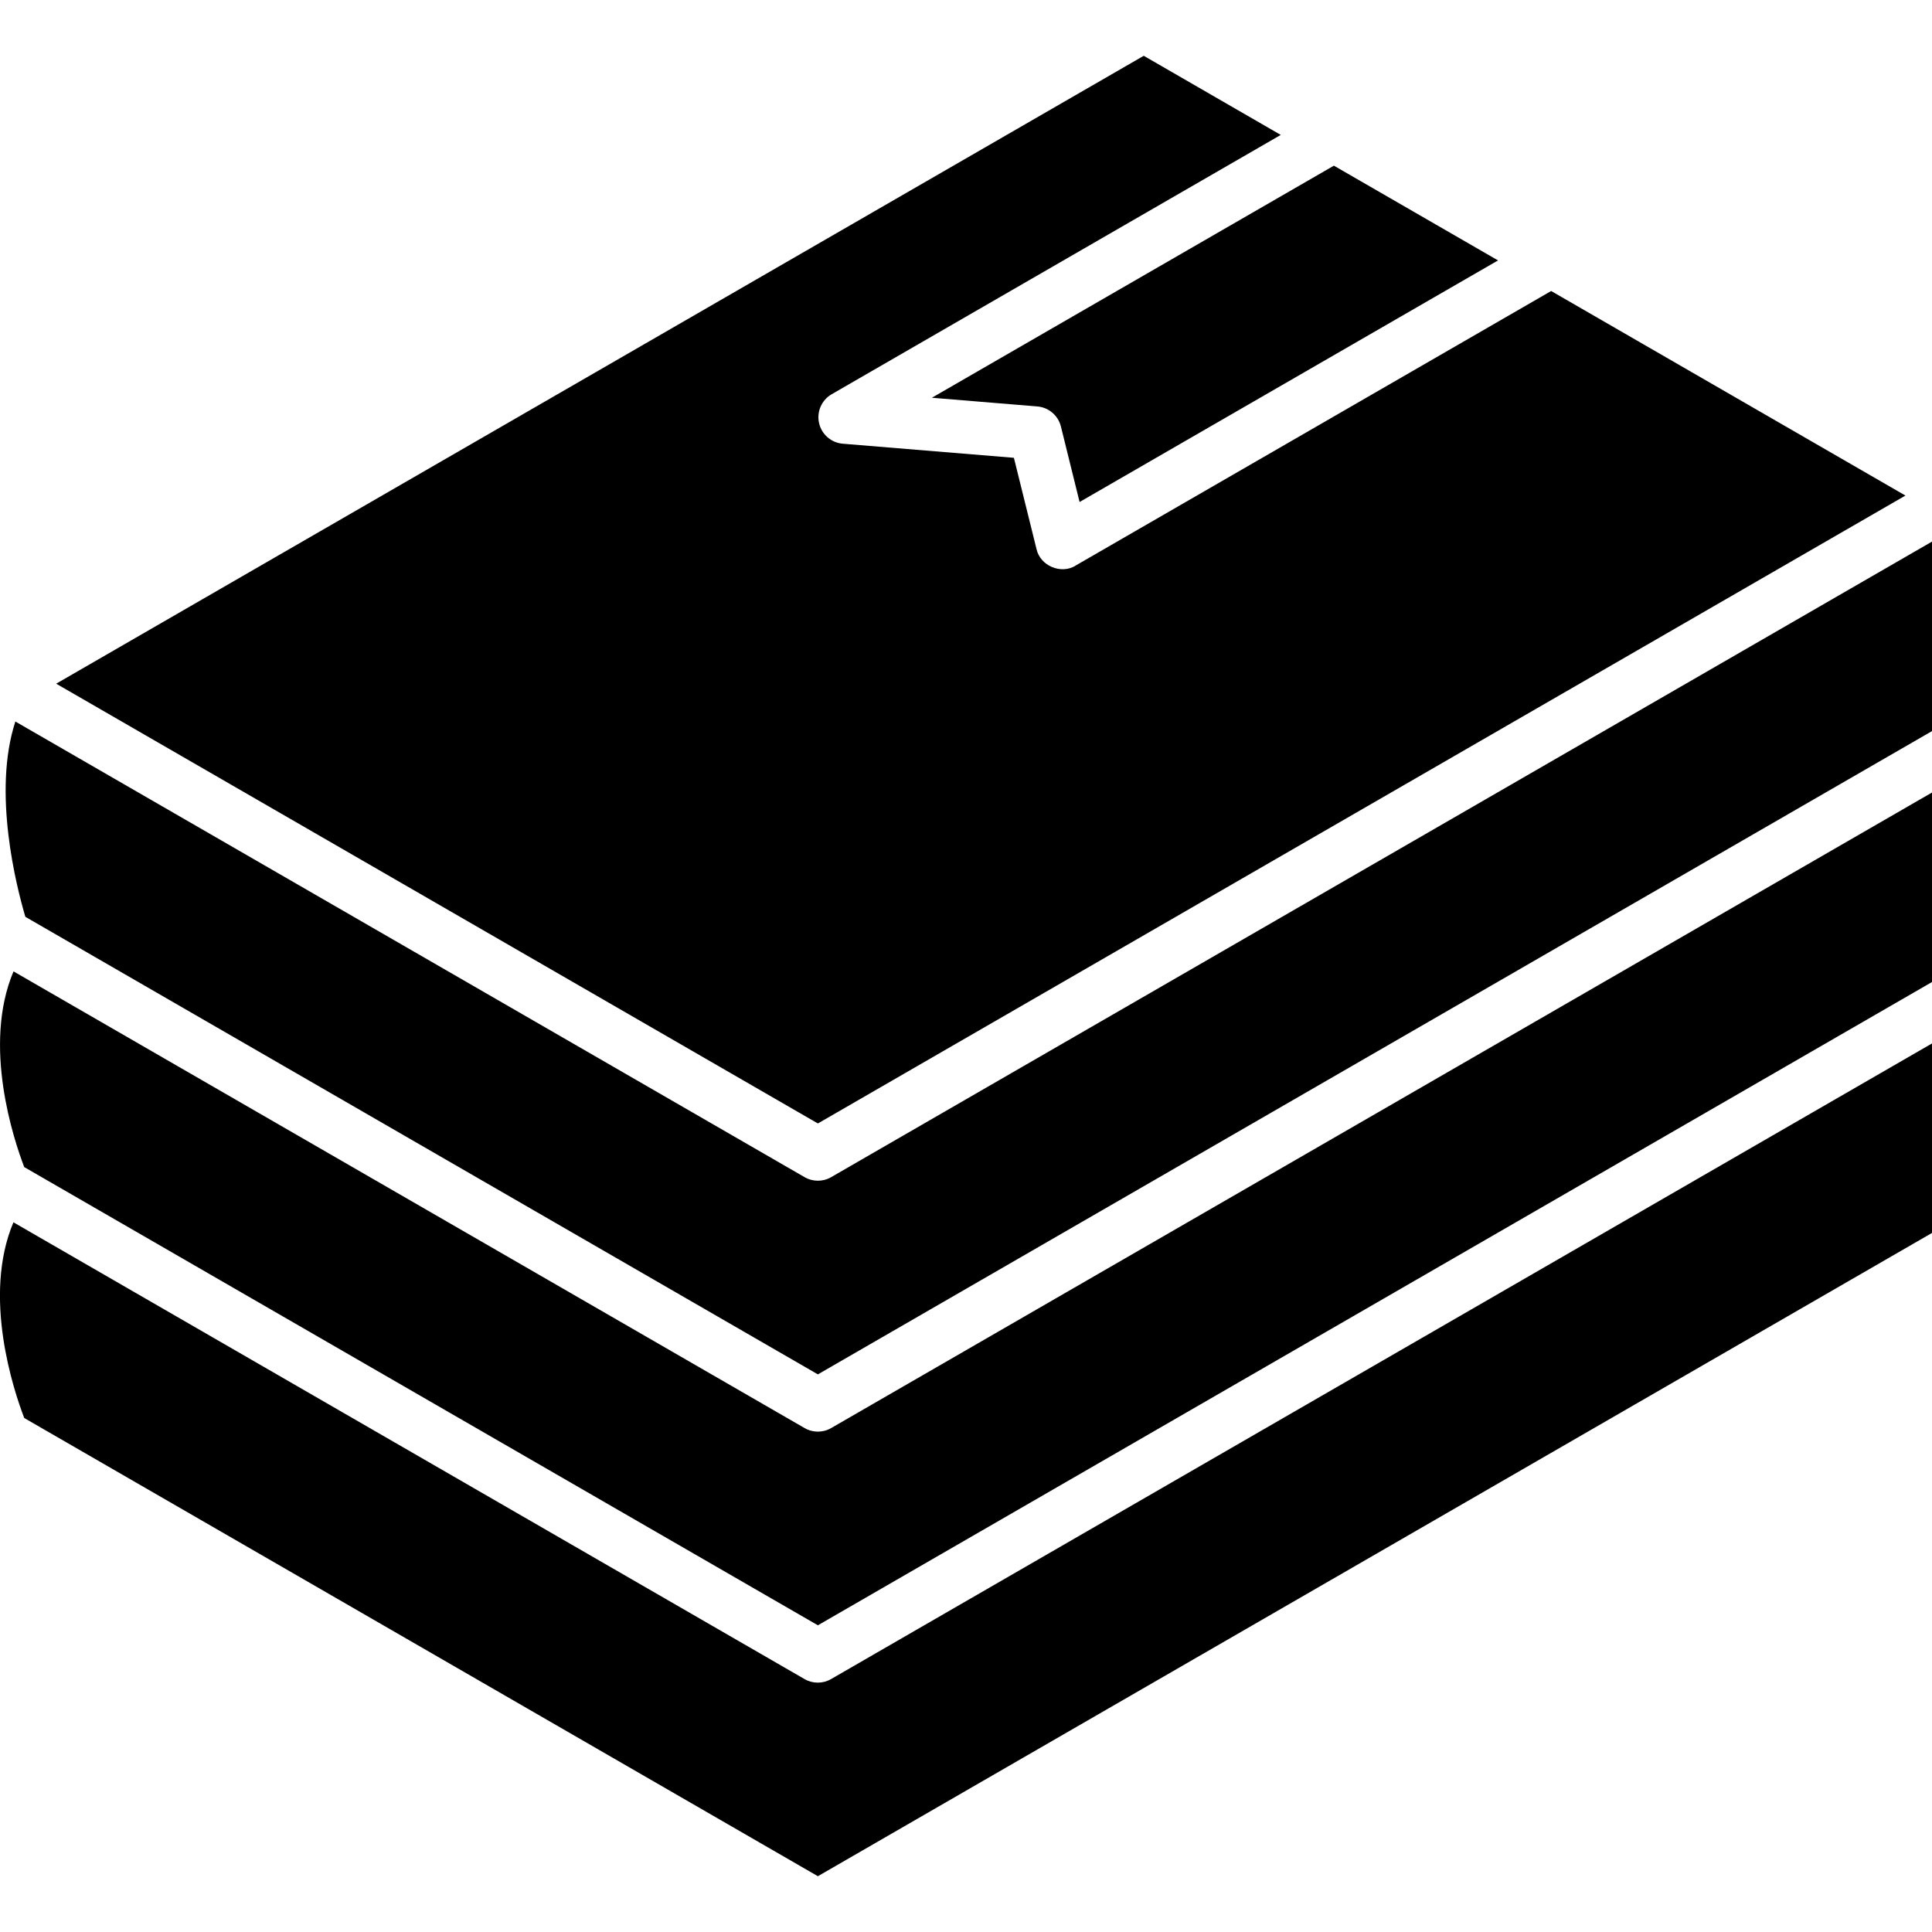
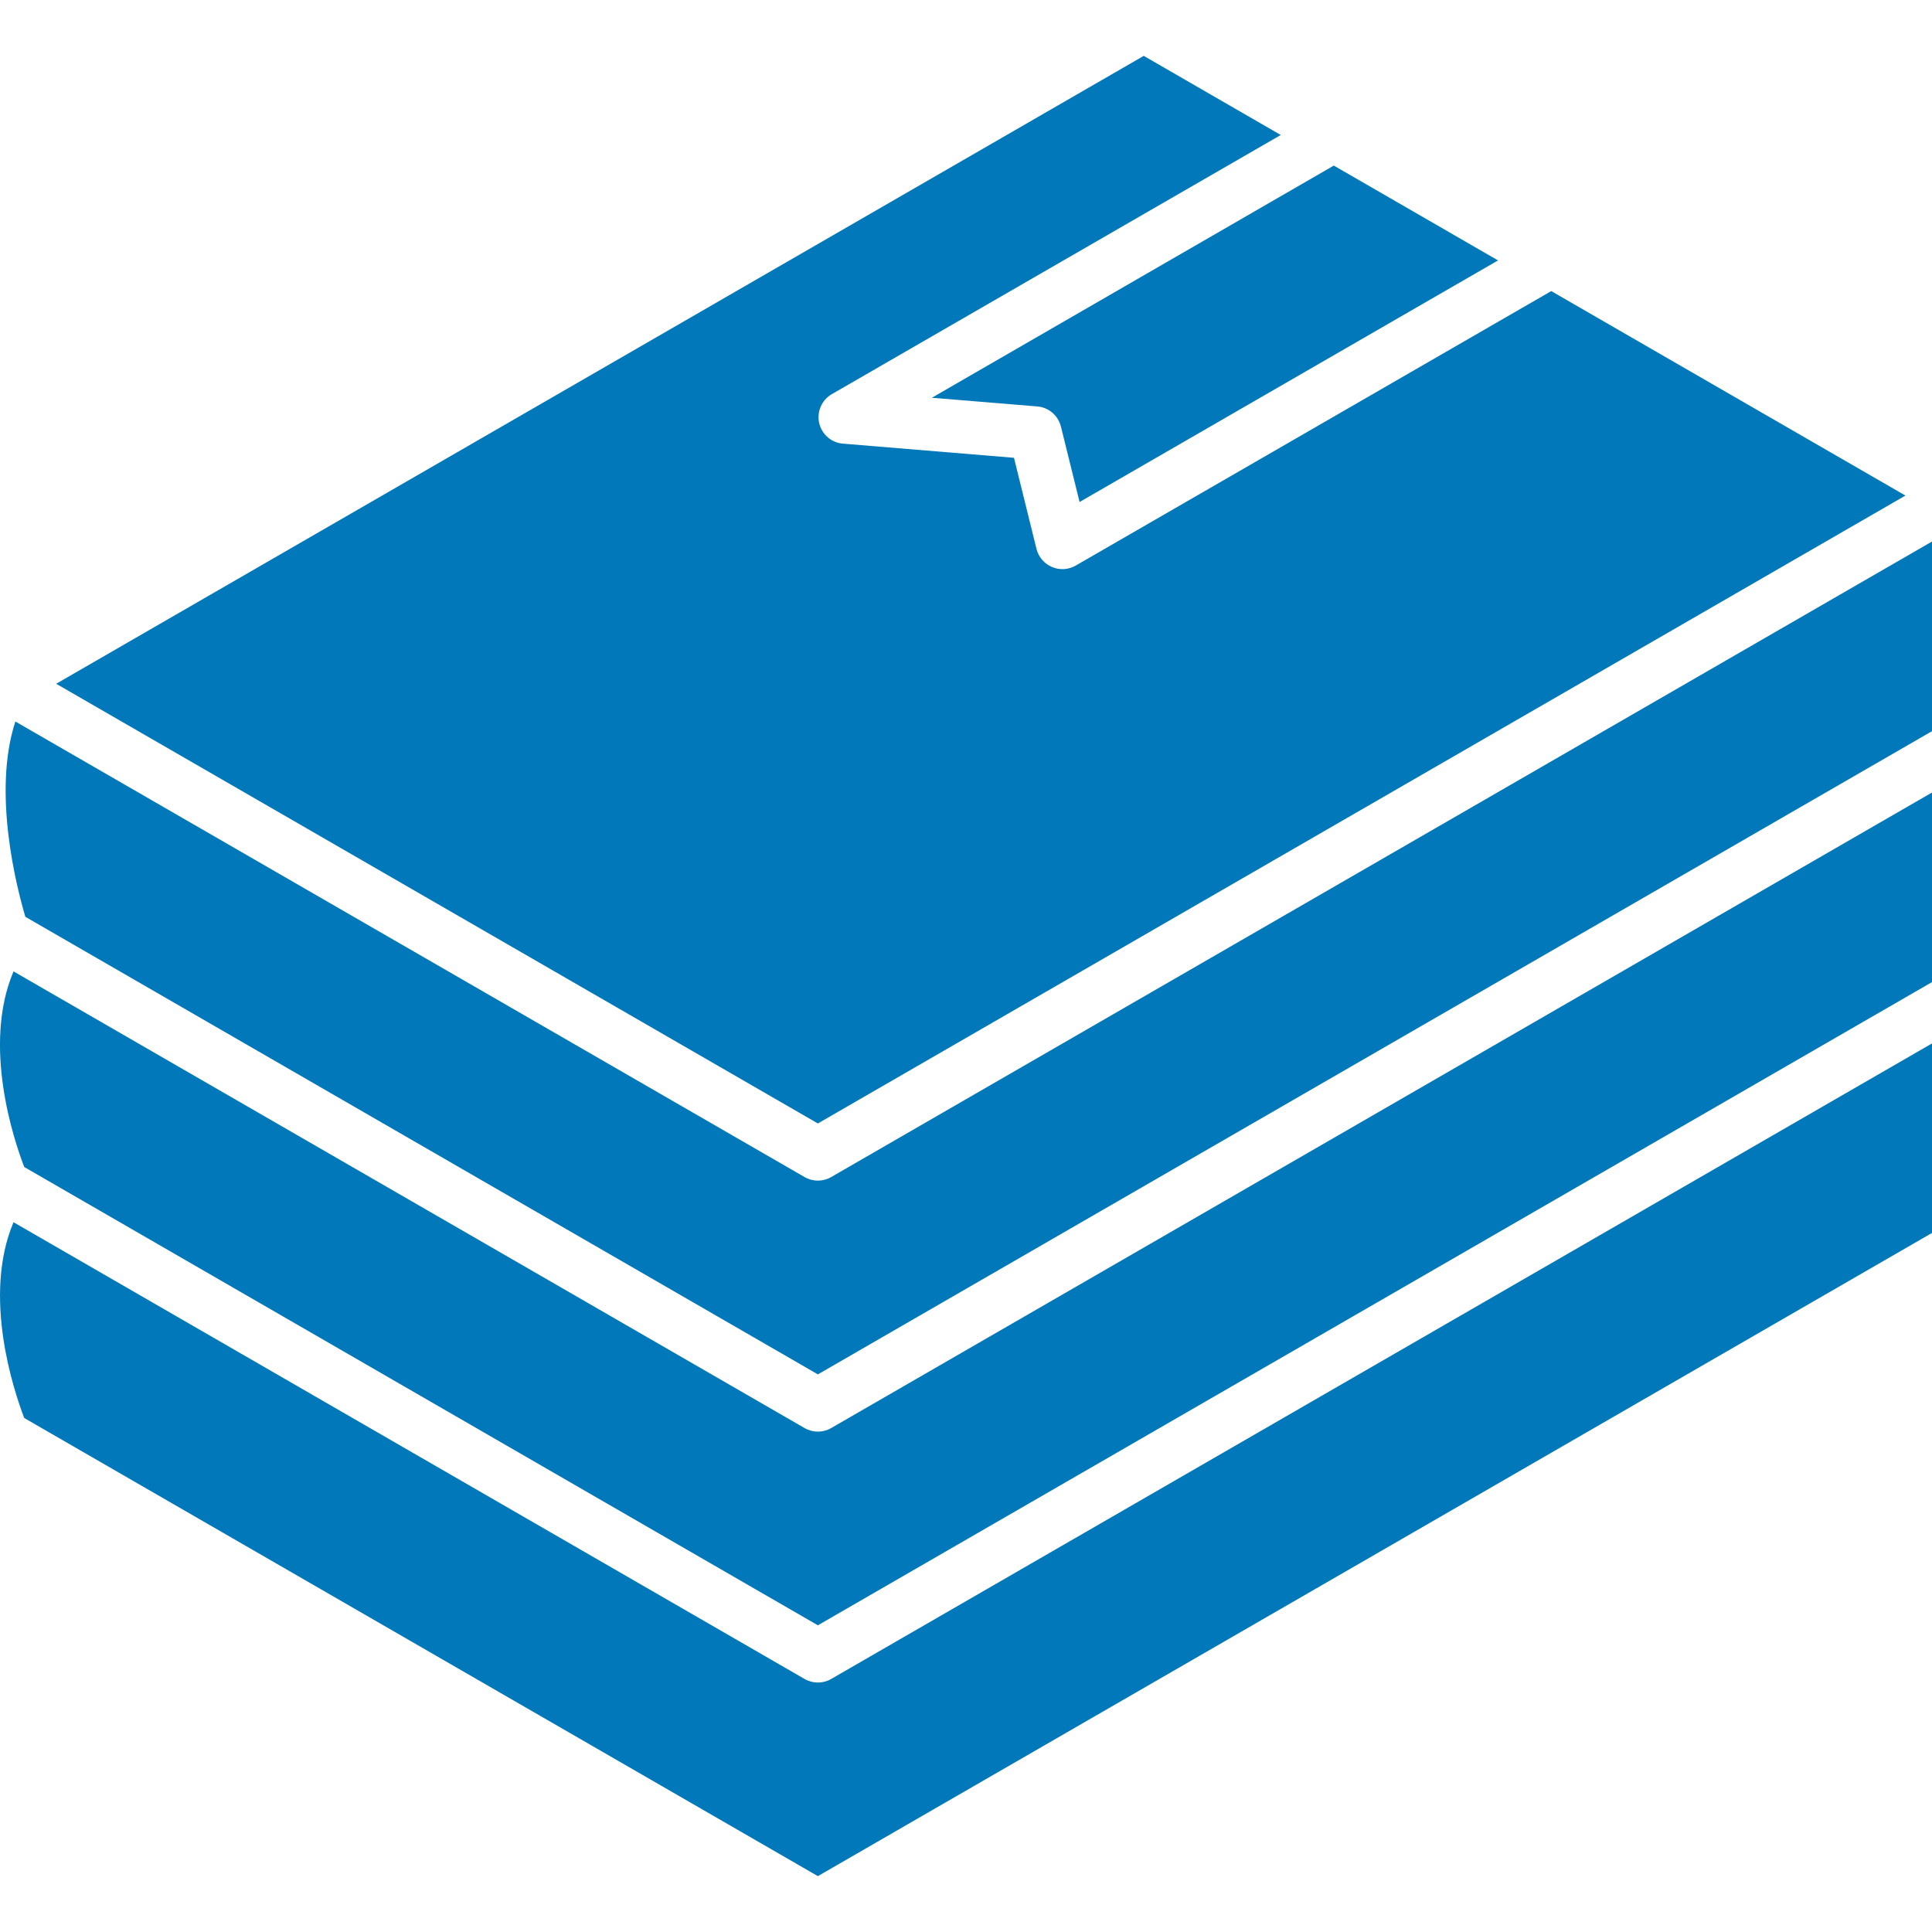
- <svg xmlns="http://www.w3.org/2000/svg" role="img" viewBox="0 0 24 24">
-   <path d="M.301 17.615c-.13-.339-.523-1.512-.134-2.431l9.827 5.674a.329.329 0 0 0 .33 0L24 12.962v2.354l-13.84 7.991-9.859-5.692zM.191 8.963c-.288.877.015 2.058.124 2.426l9.845 5.684L24 9.082V6.728L10.325 14.623a.329.329 0 0 1-.33 0L.191 8.963zm13.17-1.936c-.182.111-.439.002-.485-.206l-.281-1.134-2.125-.175a.33.33 0 0 1-.138-.615l5.578-3.221-1.702-.983L.698 8.493l9.462 5.463 13.51-7.8-4.401-2.541-5.908 3.411zm-.182-1.729.232.938 5.198-3.001-2.039-1.177-4.994 2.883 1.31.108a.33.33 0 0 1 .293.249zM24 9.845l-13.675 7.895a.329.329 0 0 1-.33 0L.168 12.067c-.389.919.003 2.091.133 2.431l9.859 5.692L24 12.199V9.845z" />
+ <svg xmlns="http://www.w3.org/2000/svg" width="24" height="24" viewBox="0 0 24 24">
+   <path fill="#0078B9" d="M.301 17.615c-.13-.34-.522-1.512-.133-2.432l9.827 5.674a.33.33 0 0 0 .33 0L24 12.962v2.354l-13.84 7.99zm-.11-8.652c-.288.877.015 2.058.124 2.426l9.845 5.684L24 9.083V6.727l-13.675 7.895a.33.33 0 0 1-.33 0zm13.17-1.936a.332.332 0 0 1-.485-.207l-.28-1.133l-2.126-.176a.33.33 0 0 1-.138-.614l5.578-3.22l-1.702-.983l-13.51 7.8l9.462 5.462l13.51-7.8l-4.4-2.54zm-.182-1.729l.232.938l5.198-3.001l-2.04-1.178l-4.993 2.884l1.31.108a.33.33 0 0 1 .293.25M24 9.845L10.325 17.74a.33.33 0 0 1-.33 0L.168 12.067c-.39.919.003 2.091.133 2.43l9.859 5.693L24 12.2z" />
</svg>
